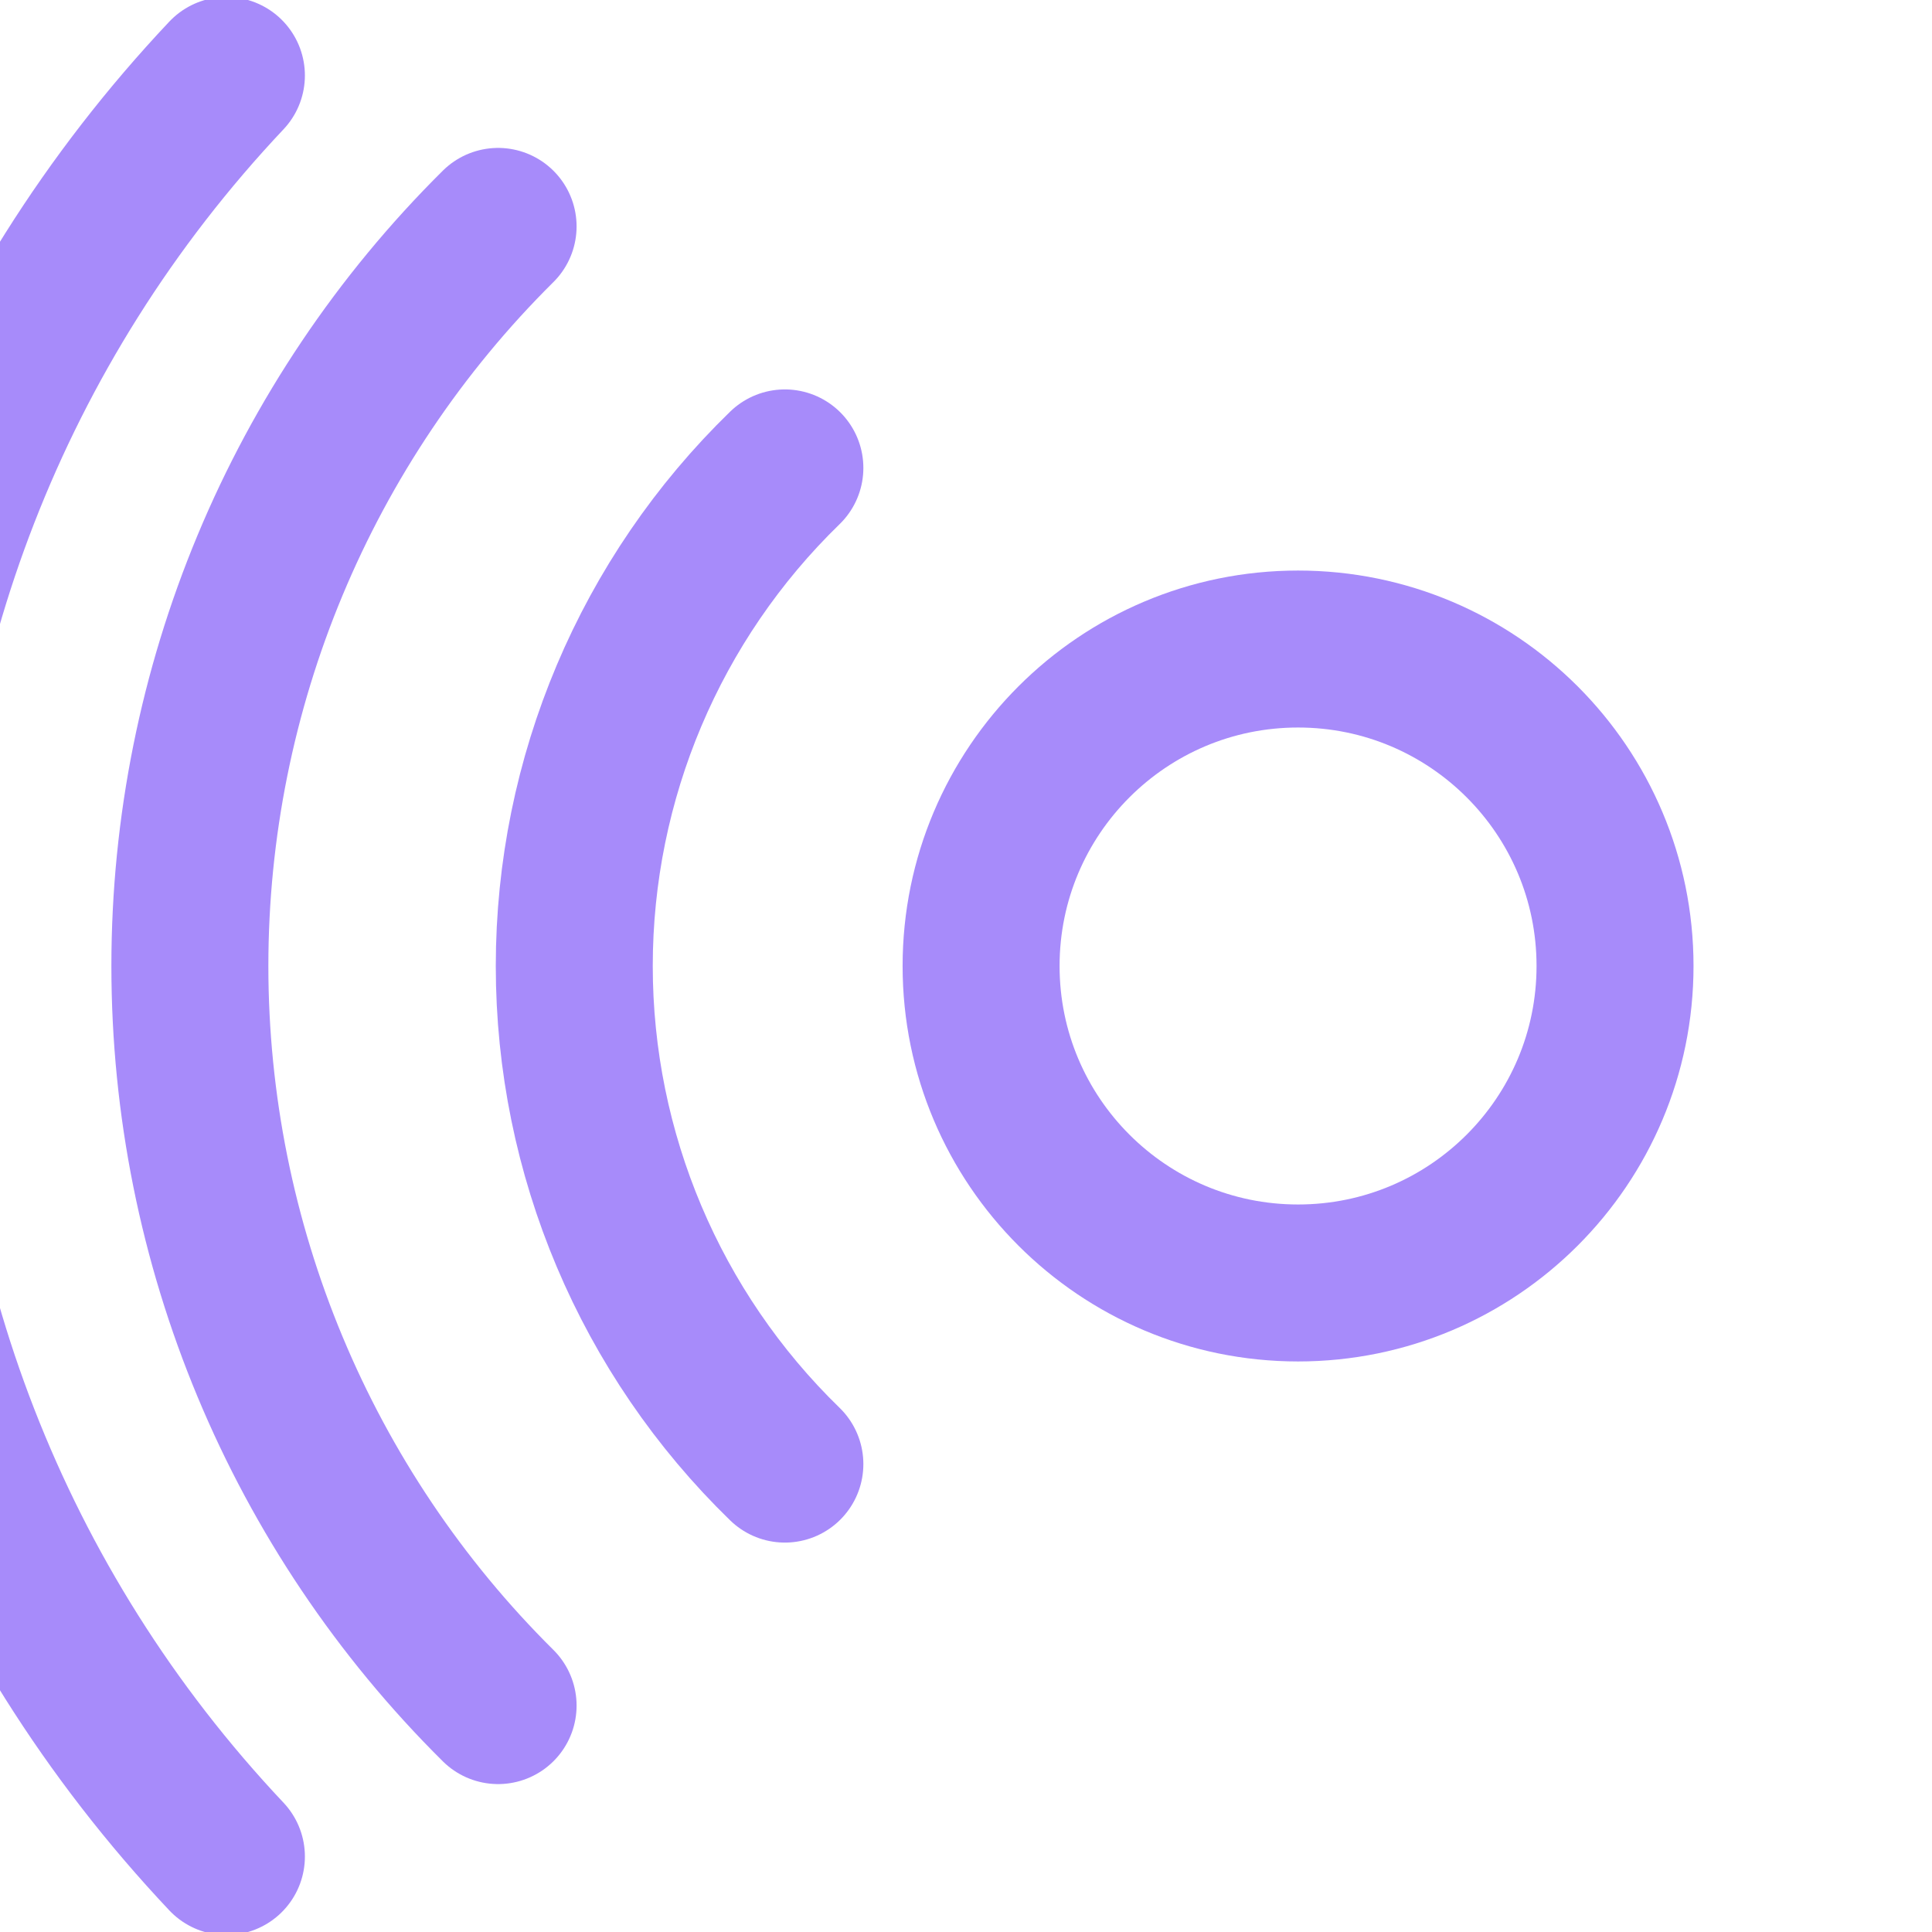
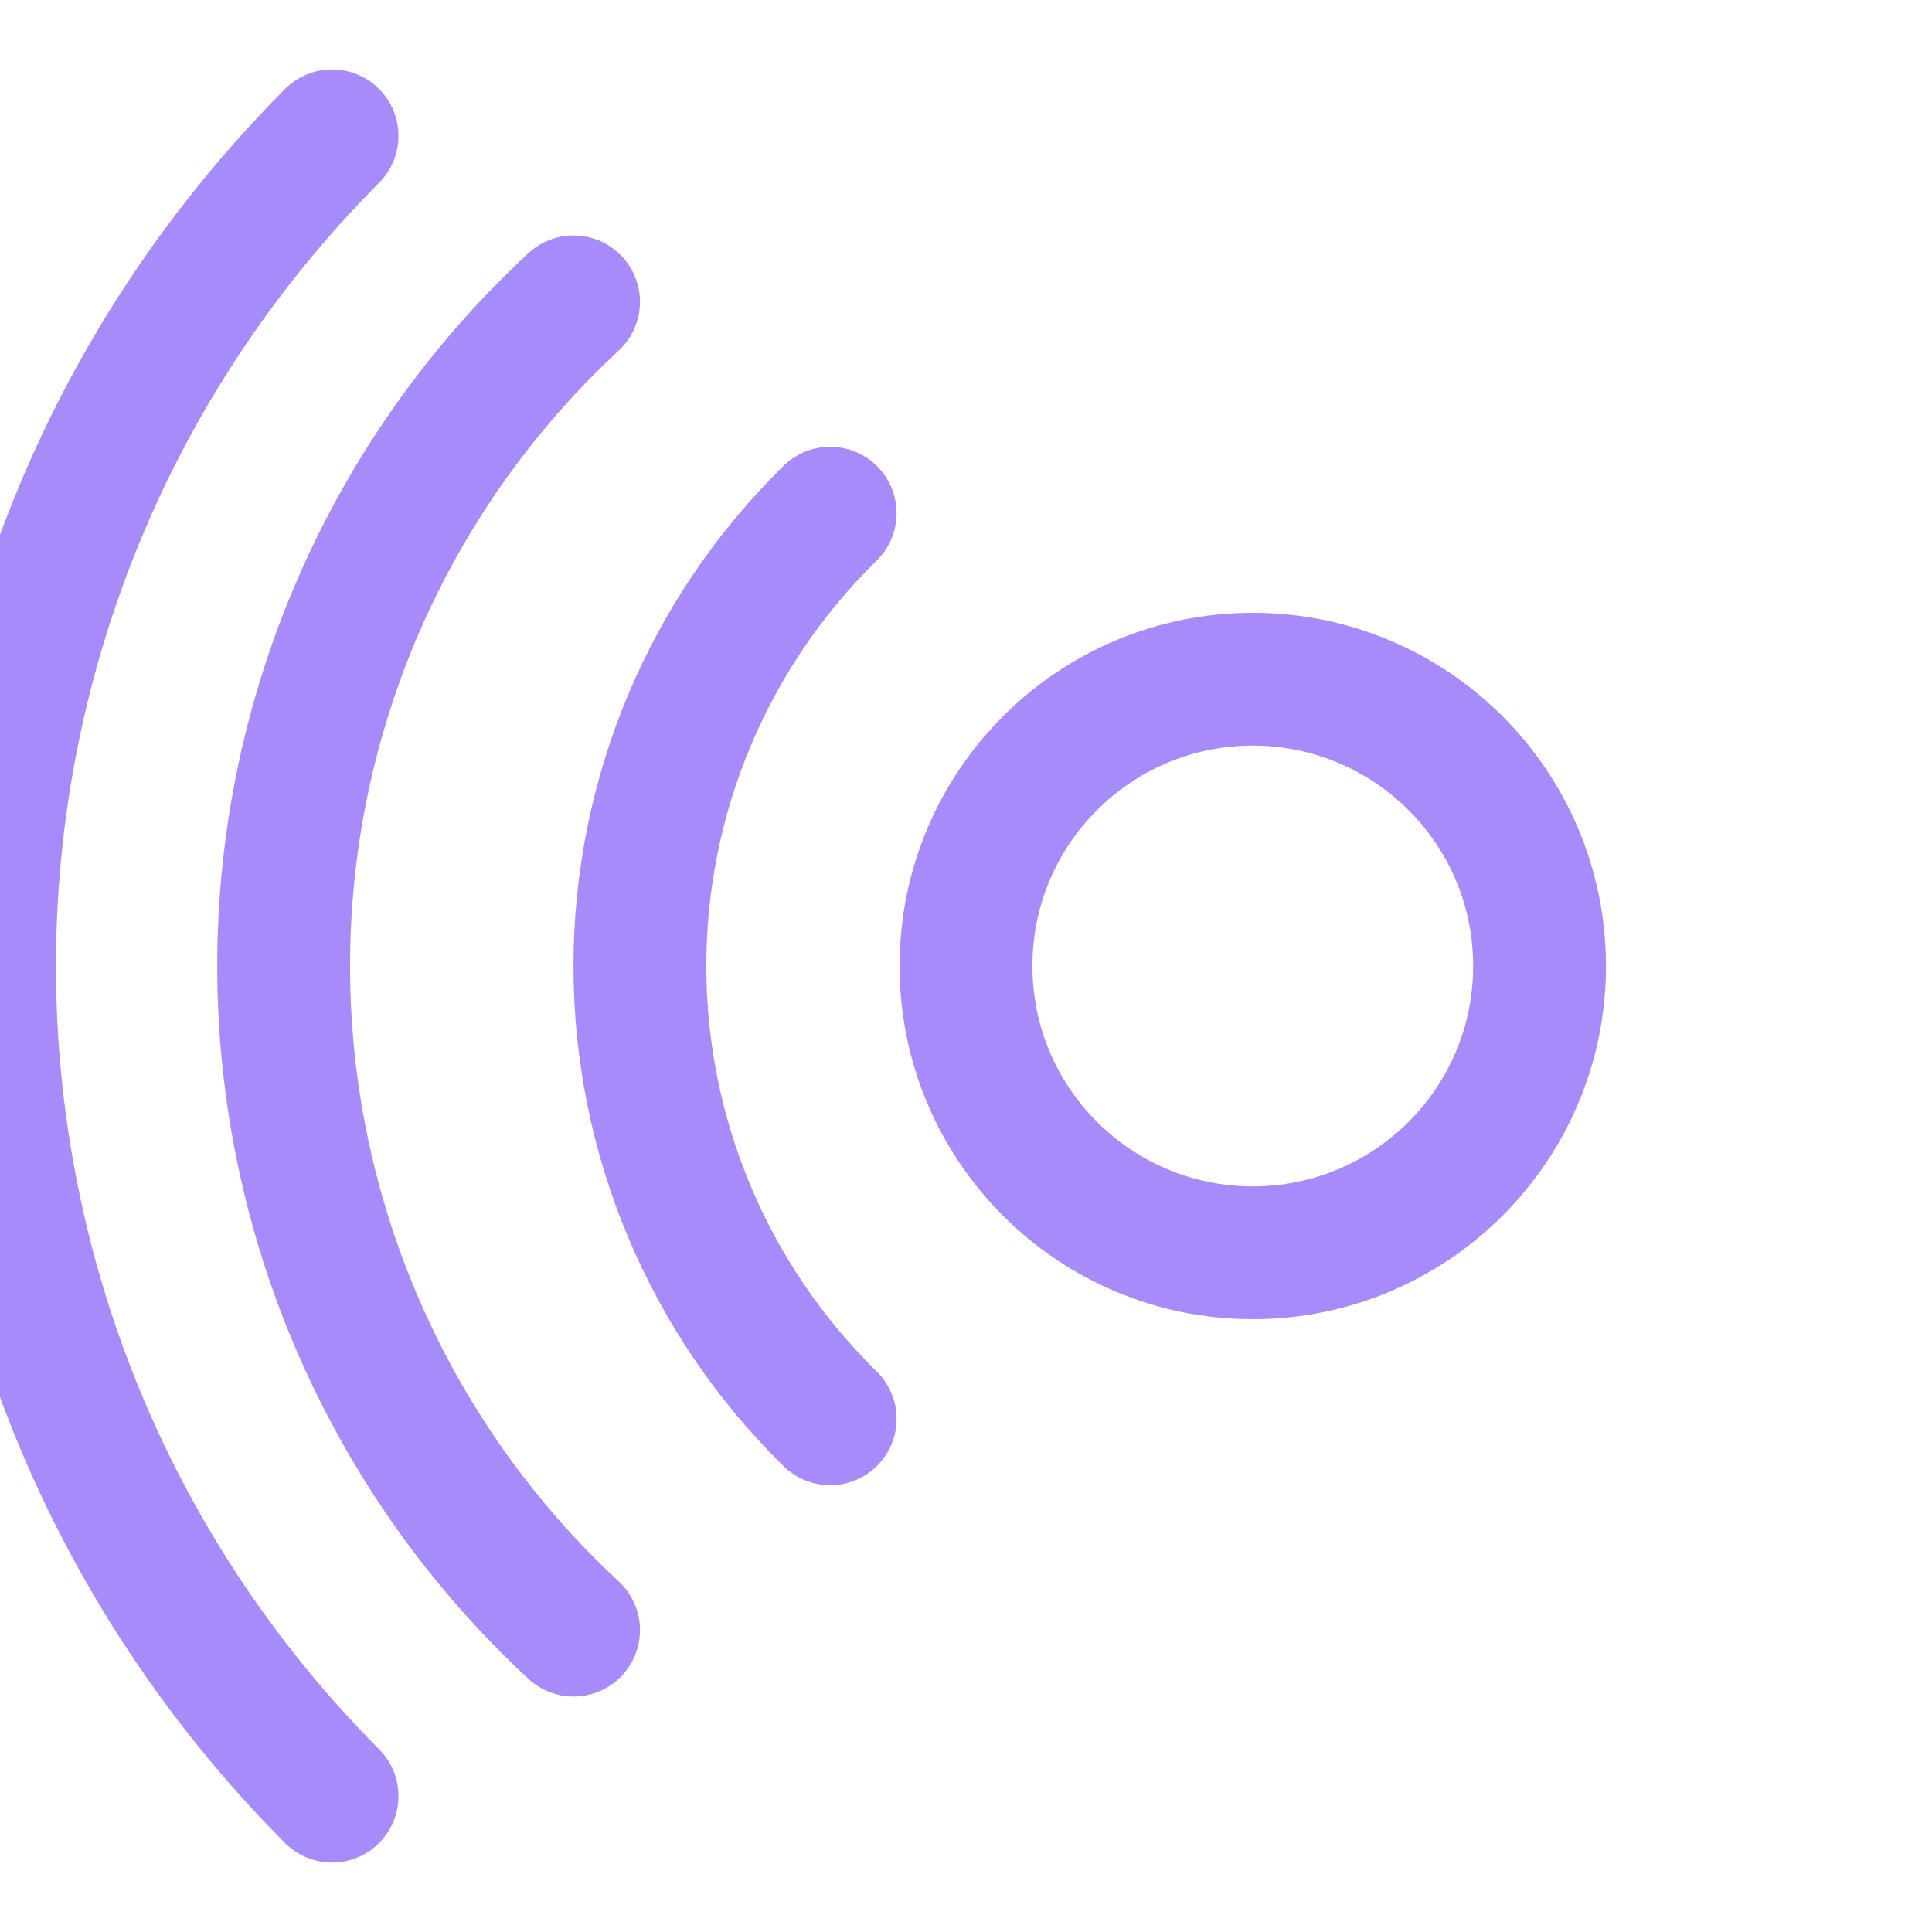
<svg xmlns="http://www.w3.org/2000/svg" viewBox="0 0 64 64">
-   <g fill="none" stroke="#a78bfa" stroke-width="5.2" stroke-linecap="round">
-     <circle cx="43" cy="32" r="10.5" />
-     <path d="M26 15.5a23 23 0 0 0 0 33" />
-     <path d="M16.5 7.5a34.5 34.5 0 0 0 0 49" />
-     <path d="M7.5 2.5a43 43 0 0 0 0 59" />
+   <g fill="none" stroke="#a78bfa" stroke-width="4.4" stroke-linecap="round">
+     <circle cx="41.5" cy="32" r="9.5" />
+     <path d="M27.5 17a21 21 0 0 0 0 30" />
+     <path d="M19 10a30 30 0 0 0 0 44" />
+     <path d="M11 4.5a39 39 0 0 0 0 55" />
  </g>
</svg>
